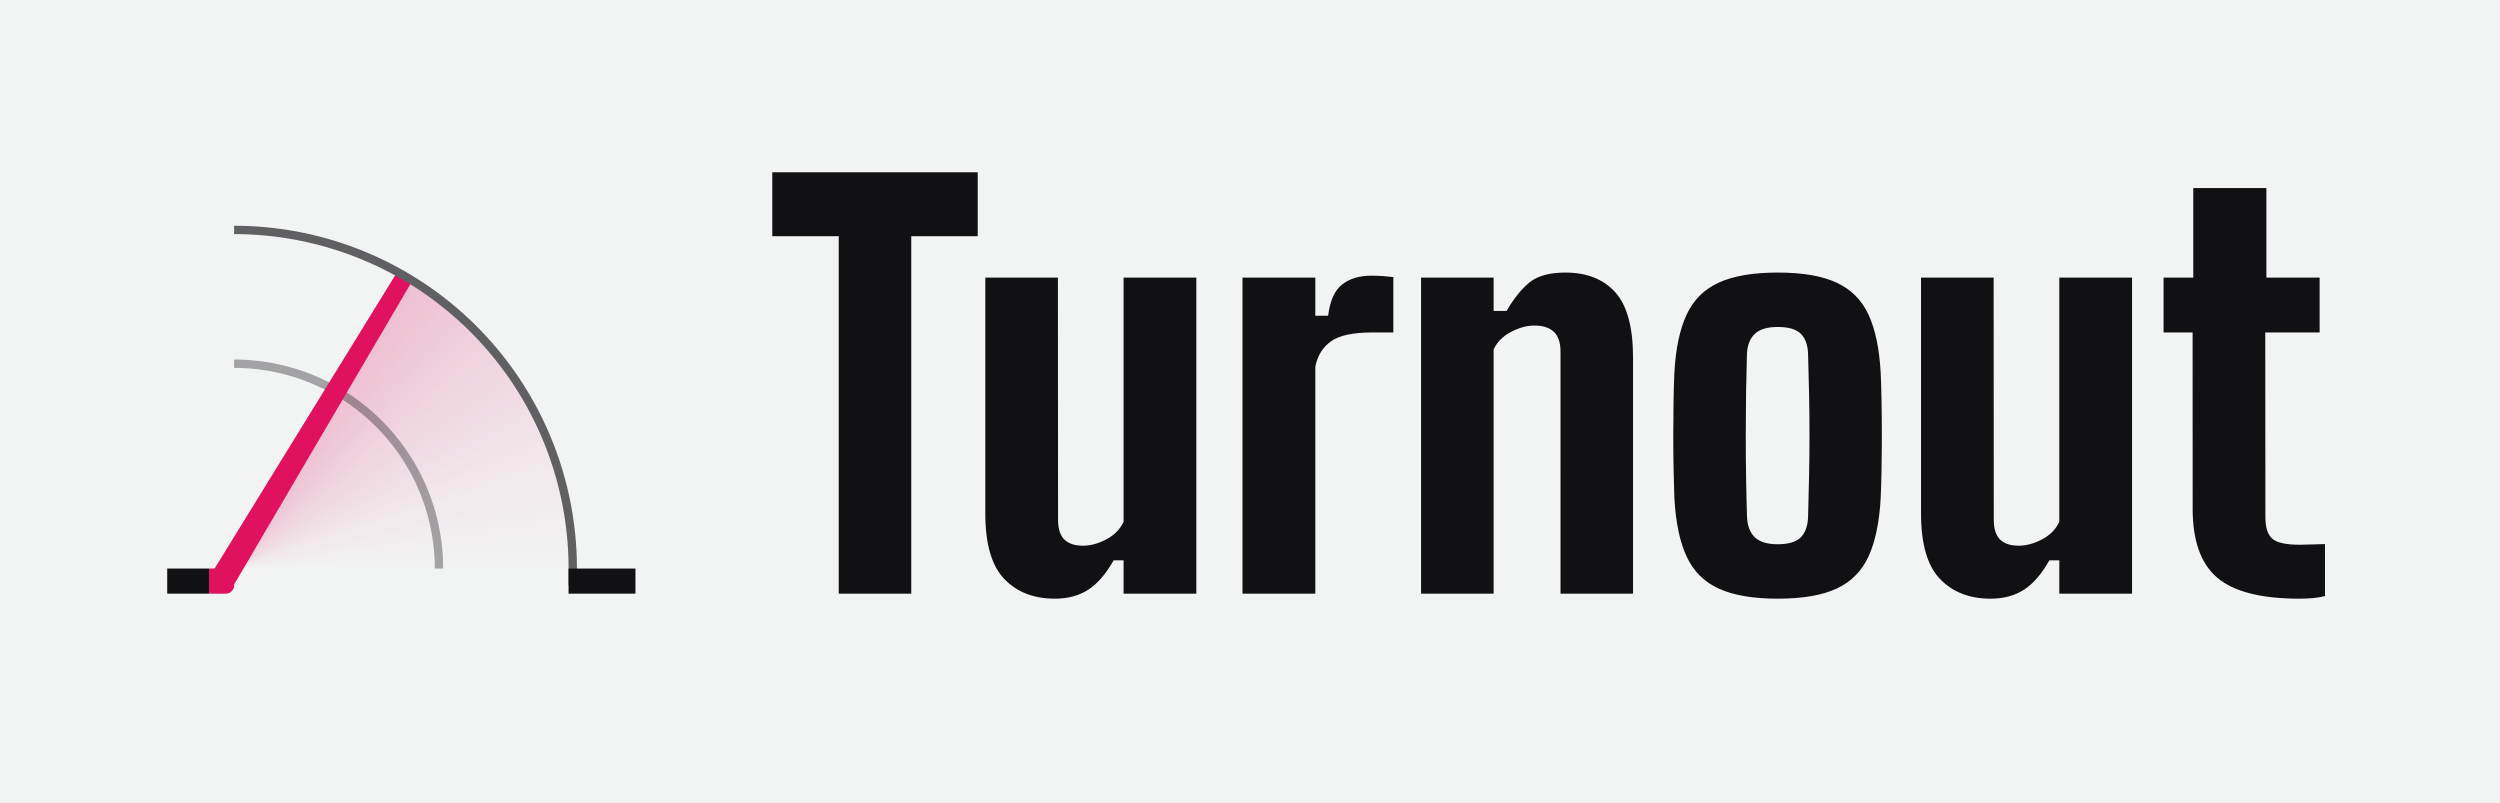
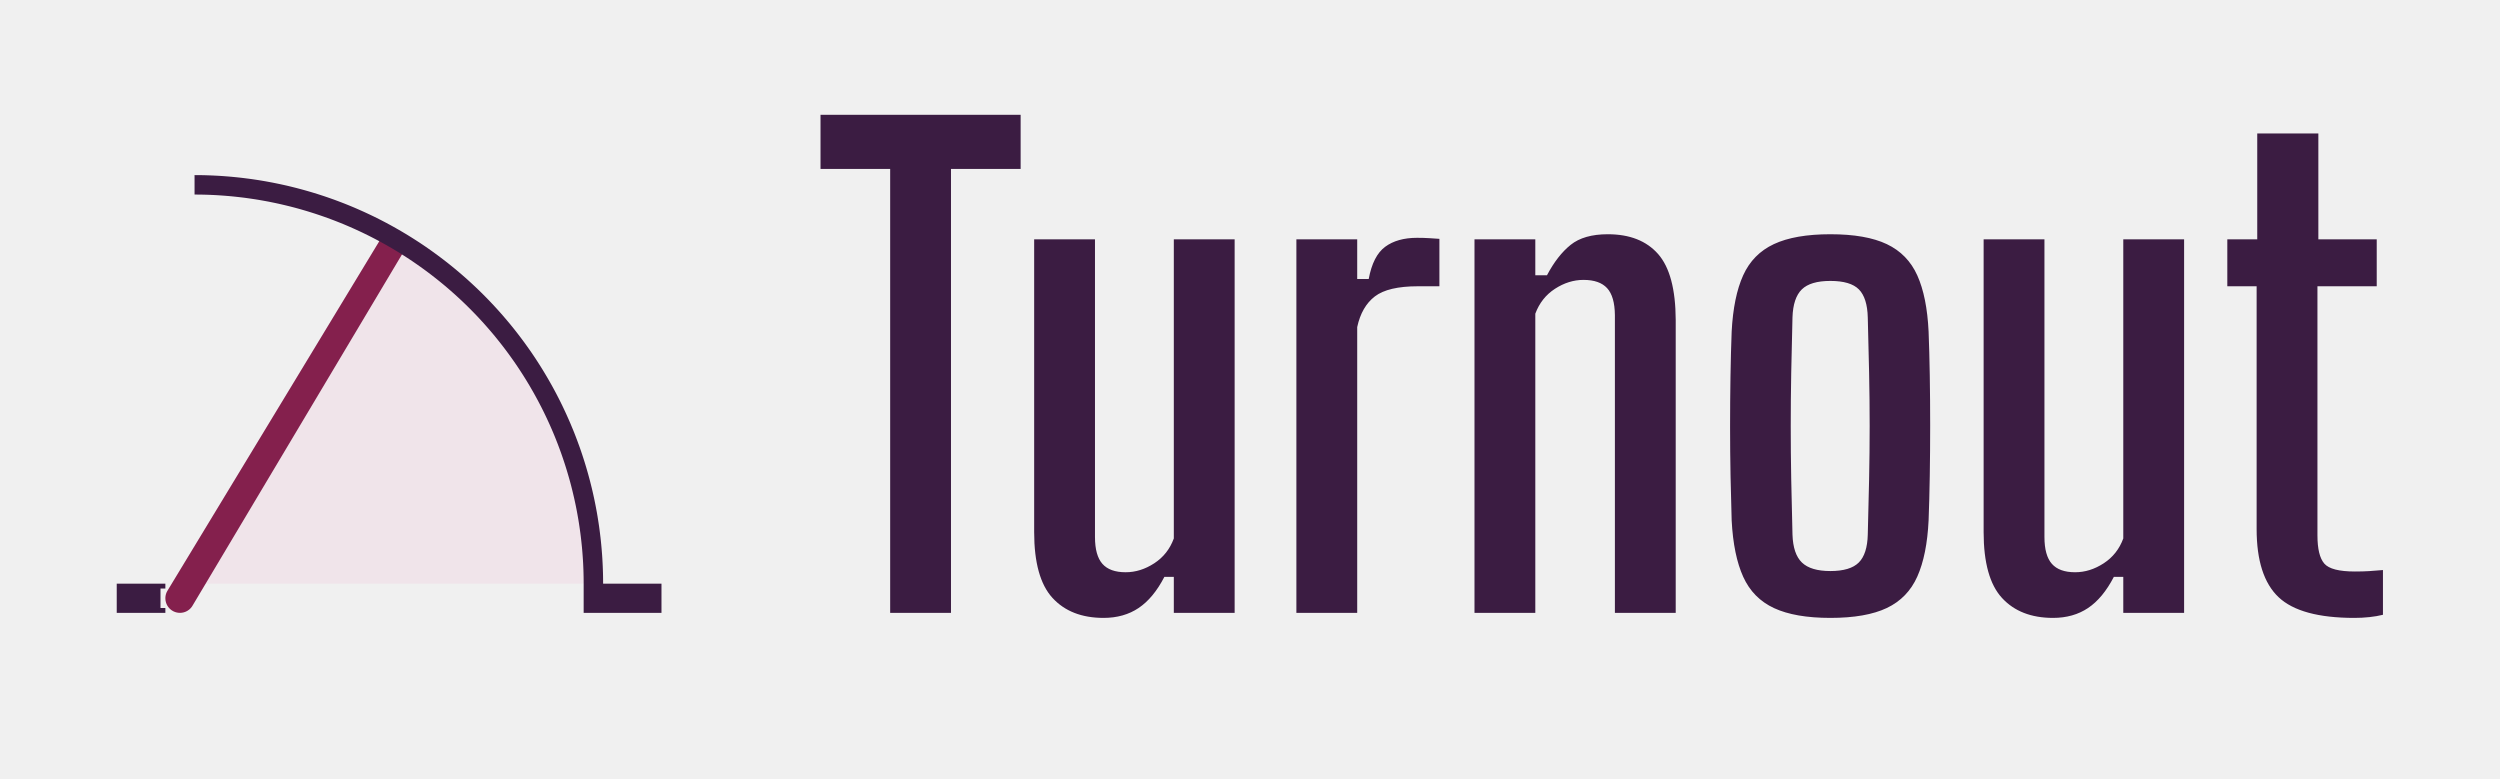
- <svg xmlns="http://www.w3.org/2000/svg" width="299" height="96" viewBox="0 0 299 96" role="img" aria-label="Turnout">
-   <rect width="299" height="96" fill="#F2F3F3" />
-   <svg x="16" y="16" width="64" height="64" viewBox="0 0 32 32">
-     <defs>
-       <mask id="turnout-glow-lockup" maskUnits="userSpaceOnUse" x="0" y="0" width="32" height="32">
-         <path d="M6 26L6 67L34.991 54.991L47 26L34.991 -2.991L6 -15L-22.991 -2.991L-35 26L-32.527 40.023Z" fill="#040404" />
-         <path d="M6 26L46.956 24.094L34.991 -2.991L6 -15L-22.991 -2.991L-35 26L-32.527 40.023Z" fill="#080808" />
-         <path d="M6 26L46.876 22.818L34.991 -2.991L6 -15L-22.991 -2.991L-35 26L-32.527 40.023Z" fill="#0C0C0C" />
-         <path d="M6 26L46.775 21.707L34.991 -2.991L6 -15L-22.991 -2.991L-35 26L-32.527 40.023Z" fill="#101010" />
-         <path d="M6 26L46.655 20.692L34.991 -2.991L6 -15L-22.991 -2.991L-35 26L-32.527 40.023Z" fill="#141414" />
-         <path d="M6 26L46.52 19.745L34.991 -2.991L6 -15L-22.991 -2.991L-35 26L-32.527 40.023Z" fill="#181818" />
-         <path d="M6 26L46.372 18.849L34.991 -2.991L6 -15L-22.991 -2.991L-35 26L-32.527 40.023Z" fill="#1C1C1C" />
-         <path d="M6 26L46.211 17.995L34.991 -2.991L6 -15L-22.991 -2.991L-35 26L-32.527 40.023Z" fill="#202020" />
-         <path d="M6 26L46.039 17.175L34.991 -2.991L6 -15L-22.991 -2.991L-35 26L-32.527 40.023Z" fill="#242424" />
-         <path d="M6 26L45.857 16.385L34.991 -2.991L6 -15L-22.991 -2.991L-35 26L-32.527 40.023Z" fill="#282828" />
-         <path d="M6 26L45.664 15.621L34.991 -2.991L6 -15L-22.991 -2.991L-35 26L-32.527 40.023Z" fill="#2C2C2C" />
-         <path d="M6 26L45.463 14.88L34.991 -2.991L6 -15L-22.991 -2.991L-35 26L-32.527 40.023Z" fill="#303030" />
-         <path d="M6 26L45.253 14.16L34.991 -2.991L6 -15L-22.991 -2.991L-35 26L-32.527 40.023Z" fill="#343434" />
-         <path d="M6 26L45.035 13.46L34.991 -2.991L6 -15L-22.991 -2.991L-35 26L-32.527 40.023Z" fill="#383838" />
-         <path d="M6 26L44.809 12.777L34.991 -2.991L6 -15L-22.991 -2.991L-35 26L-32.527 40.023Z" fill="#3C3C3C" />
-         <path d="M6 26L44.576 12.111L34.991 -2.991L6 -15L-22.991 -2.991L-35 26L-32.527 40.023Z" fill="#404040" />
-         <path d="M6 26L44.335 11.46L34.991 -2.991L6 -15L-22.991 -2.991L-35 26L-32.527 40.023Z" fill="#444444" />
-         <path d="M6 26L44.088 10.824L34.991 -2.991L6 -15L-22.991 -2.991L-35 26L-32.527 40.023Z" fill="#484848" />
-         <path d="M6 26L43.834 10.201L34.991 -2.991L6 -15L-22.991 -2.991L-35 26L-32.527 40.023Z" fill="#4C4C4C" />
-         <path d="M6 26L43.574 9.592L34.991 -2.991L6 -15L-22.991 -2.991L-35 26L-32.527 40.023Z" fill="#505050" />
-         <path d="M6 26L43.307 8.995L34.991 -2.991L6 -15L-22.991 -2.991L-35 26L-32.527 40.023Z" fill="#545454" />
-         <path d="M6 26L43.035 8.41L34.991 -2.991L6 -15L-22.991 -2.991L-35 26L-32.527 40.023Z" fill="#585858" />
-         <path d="M6 26L42.757 7.836L34.991 -2.991L6 -15L-22.991 -2.991L-35 26L-32.527 40.023Z" fill="#5C5C5C" />
-         <path d="M6 26L42.474 7.274L34.991 -2.991L6 -15L-22.991 -2.991L-35 26L-32.527 40.023Z" fill="#606060" />
-         <path d="M6 26L42.185 6.722L34.991 -2.991L6 -15L-22.991 -2.991L-35 26L-32.527 40.023Z" fill="#646464" />
-         <path d="M6 26L41.891 6.18L34.991 -2.991L6 -15L-22.991 -2.991L-35 26L-32.527 40.023Z" fill="#686868" />
-         <path d="M6 26L41.592 5.648L34.991 -2.991L6 -15L-22.991 -2.991L-35 26L-32.527 40.023Z" fill="#6C6C6C" />
-         <path d="M6 26L41.289 5.127L34.991 -2.991L6 -15L-22.991 -2.991L-35 26L-32.527 40.023Z" fill="#707070" />
-         <path d="M6 26L40.981 4.614L34.991 -2.991L6 -15L-22.991 -2.991L-35 26L-32.527 40.023Z" fill="#747474" />
-         <path d="M6 26L40.668 4.111L34.991 -2.991L6 -15L-22.991 -2.991L-35 26L-32.527 40.023Z" fill="#787878" />
-         <path d="M6 26L40.351 3.616L34.991 -2.991L6 -15L-22.991 -2.991L-35 26L-32.527 40.023Z" fill="#7C7C7C" />
-         <path d="M6 26L40.03 3.131L34.991 -2.991L6 -15L-22.991 -2.991L-35 26L-32.527 40.023Z" fill="#808080" />
-         <path d="M6 26L39.704 2.654L34.991 -2.991L6 -15L-22.991 -2.991L-35 26L-32.527 40.023Z" fill="#838383" />
-         <path d="M6 26L39.375 2.186L34.991 -2.991L6 -15L-22.991 -2.991L-35 26L-32.527 40.023Z" fill="#878787" />
-         <path d="M6 26L39.042 1.726L34.991 -2.991L6 -15L-22.991 -2.991L-35 26L-32.527 40.023Z" fill="#8B8B8B" />
-         <path d="M6 26L38.705 1.274L34.991 -2.991L6 -15L-22.991 -2.991L-35 26L-32.527 40.023Z" fill="#8F8F8F" />
-         <path d="M6 26L38.364 0.829L34.991 -2.991L6 -15L-22.991 -2.991L-35 26L-32.527 40.023Z" fill="#939393" />
-         <path d="M6 26L38.02 0.393L34.991 -2.991L6 -15L-22.991 -2.991L-35 26L-32.527 40.023Z" fill="#979797" />
-         <path d="M6 26L37.673 -0.035L34.991 -2.991L6 -15L-22.991 -2.991L-35 26L-32.527 40.023Z" fill="#9B9B9B" />
-         <path d="M6 26L37.322 -0.457L34.991 -2.991L6 -15L-22.991 -2.991L-35 26L-32.527 40.023Z" fill="#9F9F9F" />
-         <path d="M6 26L36.968 -0.87L34.991 -2.991L6 -15L-22.991 -2.991L-35 26L-32.527 40.023Z" fill="#A3A3A3" />
-         <path d="M6 26L36.611 -1.276L34.991 -2.991L6 -15L-22.991 -2.991L-35 26L-32.527 40.023Z" fill="#A7A7A7" />
-         <path d="M6 26L36.25 -1.675L34.991 -2.991L6 -15L-22.991 -2.991L-35 26L-32.527 40.023Z" fill="#ABABAB" />
-         <path d="M6 26L35.887 -2.067L34.991 -2.991L6 -15L-22.991 -2.991L-35 26L-32.527 40.023Z" fill="#AFAFAF" />
-         <path d="M6 26L35.521 -2.452L34.991 -2.991L6 -15L-22.991 -2.991L-35 26L-32.527 40.023Z" fill="#B3B3B3" />
-         <path d="M6 26L35.153 -2.829L34.991 -2.991L6 -15L-22.991 -2.991L-35 26L-32.527 40.023Z" fill="#B7B7B7" />
-         <path d="M6 26L34.781 -3.2L6 -15L-22.991 -2.991L-35 26L-32.527 40.023Z" fill="#BBBBBB" />
-         <path d="M6 26L34.407 -3.564L6 -15L-22.991 -2.991L-35 26L-32.527 40.023Z" fill="#BFBFBF" />
-         <path d="M6 26L34.031 -3.921L6 -15L-22.991 -2.991L-35 26L-32.527 40.023Z" fill="#C3C3C3" />
-         <path d="M6 26L33.652 -4.272L6 -15L-22.991 -2.991L-35 26L-32.527 40.023Z" fill="#C7C7C7" />
-         <path d="M6 26L33.27 -4.616L6 -15L-22.991 -2.991L-35 26L-32.527 40.023Z" fill="#CBCBCB" />
-         <path d="M6 26L32.887 -4.953L6 -15L-22.991 -2.991L-35 26L-32.527 40.023Z" fill="#CFCFCF" />
-         <path d="M6 26L32.501 -5.284L6 -15L-22.991 -2.991L-35 26L-32.527 40.023Z" fill="#D3D3D3" />
-         <path d="M6 26L32.113 -5.608L6 -15L-22.991 -2.991L-35 26L-32.527 40.023Z" fill="#D7D7D7" />
-         <path d="M6 26L31.724 -5.926L6 -15L-22.991 -2.991L-35 26L-32.527 40.023Z" fill="#DBDBDB" />
-         <path d="M6 26L31.332 -6.238L6 -15L-22.991 -2.991L-35 26L-32.527 40.023Z" fill="#DFDFDF" />
-         <path d="M6 26L30.938 -6.544L6 -15L-22.991 -2.991L-35 26L-32.527 40.023Z" fill="#E3E3E3" />
-         <path d="M6 26L30.542 -6.843L6 -15L-22.991 -2.991L-35 26L-32.527 40.023Z" fill="#E7E7E7" />
-         <path d="M6 26L30.145 -7.136L6 -15L-22.991 -2.991L-35 26L-32.527 40.023Z" fill="#EBEBEB" />
-         <path d="M6 26L29.746 -7.424L6 -15L-22.991 -2.991L-35 26L-32.527 40.023Z" fill="#EFEFEF" />
-         <path d="M6 26L29.345 -7.705L6 -15L-22.991 -2.991L-35 26L-32.527 40.023Z" fill="#F3F3F3" />
-         <path d="M6 26L28.943 -7.98L6 -15L-22.991 -2.991L-35 26L-32.527 40.023Z" fill="#F7F7F7" />
-         <path d="M6 26L28.539 -8.249L6 -15L-22.991 -2.991L-35 26L-32.527 40.023Z" fill="#FBFBFB" />
-         <path d="M6 26L28.133 -8.512L6 -15L-22.991 -2.991L-35 26L-32.527 40.023Z" fill="#FFFFFF" />
-       </mask>
-     </defs>
-     <path d="M5.701 26H26.25L26.249 25.824L26.247 25.648L26.243 25.473L26.238 25.297L26.231 25.121L26.223 24.945L26.213 24.77L26.201 24.594L26.188 24.419L26.174 24.244L26.158 24.069L26.14 23.893L26.121 23.719L26.101 23.544L26.078 23.369L26.055 23.195L26.03 23.021L26.003 22.847L25.975 22.674L25.945 22.5L25.914 22.327L25.881 22.155L25.847 21.982L25.812 21.81L25.775 21.638L25.736 21.466L25.696 21.295L25.654 21.124L25.611 20.954L25.567 20.784L25.521 20.614L25.473 20.445L25.424 20.276L25.374 20.107L25.322 19.939L25.268 19.772L25.214 19.605L25.157 19.438L25.1 19.272L25.04 19.106L24.98 18.941L24.918 18.776L24.854 18.613L24.79 18.449L24.723 18.286L24.655 18.124L24.586 17.962L24.516 17.801L24.444 17.641L24.371 17.481L24.296 17.322L24.22 17.163L24.143 17.005L24.064 16.848L23.984 16.691L23.902 16.535L23.819 16.38L23.735 16.226L23.649 16.072L23.563 15.919L23.474 15.767L23.385 15.616L23.294 15.465L23.202 15.316L23.108 15.166L23.014 15.018L22.918 14.871L22.82 14.725L22.722 14.579L22.622 14.434L22.521 14.29L22.419 14.147L22.315 14.005L22.21 13.864L22.104 13.723L21.997 13.584L21.889 13.446L21.779 13.308L21.668 13.171L21.556 13.036L21.443 12.901L21.329 12.768L21.213 12.635L21.097 12.504L20.979 12.373L20.86 12.243L20.74 12.115L20.619 11.987L20.497 11.861L20.373 11.736L20.249 11.611L20.123 11.488L19.997 11.366L19.869 11.245L19.74 11.125L19.611 11.006L19.48 10.889L19.348 10.772L19.215 10.657L19.082 10.543L18.947 10.43L18.811 10.318L18.675 10.207L18.537 10.098L18.398 9.989L18.259 9.882L18.119 9.776L17.977 9.672L17.835 9.568L17.692 9.466L17.548 9.365L17.403 9.266L17.257 9.167L17.11 9.07L16.963 8.974L16.815 8.88L16.666 8.786L16.516 8.694L16.365 8.604L16.214 8.514Z" fill="#E0115F" fill-opacity="0.22" mask="url(#turnout-glow-lockup)" />
-     <path d="M18 26H18.5L18.5 25.891L18.498 25.782L18.496 25.673L18.492 25.564L18.488 25.455L18.483 25.346L18.477 25.237L18.47 25.128L18.462 25.019L18.452 24.911L18.442 24.802L18.431 24.693L18.42 24.585L18.407 24.477L18.393 24.368L18.378 24.26L18.363 24.152L18.346 24.045L18.329 23.937L18.31 23.829L18.291 23.722L18.27 23.615L18.249 23.508L18.227 23.401L18.204 23.294L18.18 23.188L18.155 23.082L18.129 22.976L18.102 22.87L18.074 22.765L18.045 22.66L18.016 22.555L17.985 22.45L17.954 22.345L17.922 22.241L17.888 22.137L17.854 22.034L17.819 21.93L17.783 21.827L17.746 21.725L17.708 21.622L17.67 21.52L17.63 21.419L17.59 21.317L17.549 21.216L17.506 21.116L17.463 21.016L17.419 20.916L17.375 20.816L17.329 20.717L17.282 20.619L17.235 20.52L17.187 20.422L17.138 20.325L17.088 20.228L17.037 20.132L16.985 20.035L16.933 19.94L16.879 19.845L16.825 19.75L16.77 19.656L16.715 19.562L16.658 19.469L16.601 19.376L16.542 19.284L16.483 19.192L16.424 19.101L16.363 19.01L16.302 18.92L16.239 18.83L16.176 18.741L16.113 18.653L16.048 18.565L15.983 18.477L15.917 18.39L15.85 18.304L15.783 18.219L15.714 18.134L15.645 18.049L15.576 17.965L15.505 17.882L15.434 17.799L15.362 17.717L15.289 17.636L15.216 17.555L15.142 17.475L15.067 17.396L14.992 17.317L14.916 17.239L14.839 17.161L14.761 17.084L14.683 17.008L14.604 16.933L14.525 16.858L14.445 16.784L14.364 16.711L14.283 16.638L14.201 16.566L14.118 16.495L14.035 16.424L13.951 16.355L13.867 16.286L13.781 16.217L13.696 16.15L13.61 16.083L13.523 16.017L13.435 15.952L13.347 15.887L13.259 15.824L13.17 15.761L13.08 15.698L12.99 15.637L12.899 15.576L12.808 15.517L12.716 15.458L12.624 15.399L12.531 15.342L12.438 15.285L12.344 15.23L12.25 15.175L12.155 15.121L12.06 15.067L11.964 15.015L11.868 14.963L11.772 14.912L11.675 14.862L11.578 14.813L11.48 14.765L11.381 14.718L11.283 14.671L11.184 14.626L11.084 14.581L10.984 14.537L10.884 14.494L10.784 14.451L10.683 14.41L10.581 14.37L10.48 14.33L10.378 14.292L10.275 14.254L10.173 14.217L10.07 14.181L9.966 14.146L9.863 14.112L9.759 14.079L9.655 14.046L9.55 14.015L9.445 13.984L9.341 13.955L9.235 13.926L9.13 13.898L9.024 13.871L8.918 13.845L8.812 13.82L8.706 13.796L8.599 13.773L8.492 13.751L8.385 13.73L8.278 13.709L8.171 13.69L8.063 13.671L7.955 13.654L7.848 13.637L7.74 13.622L7.632 13.607L7.523 13.593L7.415 13.58L7.307 13.569L7.198 13.557L7.089 13.548L6.981 13.539L6.872 13.53L6.763 13.523L6.654 13.517L6.545 13.512L6.436 13.508L6.327 13.504L6.218 13.502L6.109 13.501L6 13.5V14L6.105 14.001L6.209 14.002L6.314 14.004L6.419 14.007L6.523 14.011L6.628 14.016L6.733 14.022L6.837 14.029L6.941 14.037L7.046 14.046L7.15 14.055L7.254 14.066L7.358 14.077L7.462 14.089L7.566 14.103L7.67 14.117L7.774 14.132L7.877 14.148L7.981 14.165L8.084 14.182L8.187 14.201L8.29 14.22L8.392 14.241L8.495 14.262L8.597 14.284L8.699 14.308L8.801 14.332L8.903 14.357L9.005 14.382L9.106 14.409L9.207 14.436L9.308 14.465L9.408 14.494L9.508 14.524L9.608 14.555L9.708 14.587L9.808 14.62L9.907 14.654L10.006 14.688L10.104 14.724L10.203 14.76L10.3 14.797L10.398 14.835L10.495 14.874L10.592 14.913L10.689 14.954L10.785 14.995L10.881 15.037L10.976 15.081L11.071 15.124L11.166 15.169L11.261 15.214L11.354 15.261L11.448 15.308L11.541 15.356L11.634 15.405L11.726 15.454L11.818 15.505L11.909 15.556L12 15.608L12.091 15.661L12.181 15.714L12.27 15.768L12.359 15.823L12.448 15.879L12.536 15.936L12.623 15.993L12.71 16.052L12.797 16.11L12.883 16.17L12.968 16.231L13.053 16.292L13.138 16.354L13.222 16.416L13.305 16.48L13.388 16.544L13.47 16.609L13.552 16.674L13.633 16.741L13.713 16.808L13.793 16.875L13.873 16.944L13.951 17.012L14.03 17.082L14.107 17.153L14.184 17.224L14.26 17.296L14.336 17.368L14.411 17.441L14.485 17.515L14.559 17.589L14.632 17.664L14.704 17.74L14.776 17.816L14.847 17.893L14.918 17.97L14.988 18.049L15.056 18.127L15.125 18.207L15.193 18.287L15.259 18.367L15.326 18.448L15.391 18.53L15.456 18.612L15.52 18.695L15.584 18.778L15.646 18.862L15.708 18.947L15.769 19.032L15.83 19.117L15.889 19.203L15.948 19.29L16.007 19.377L16.064 19.464L16.121 19.552L16.177 19.641L16.232 19.73L16.286 19.82L16.34 19.91L16.392 20L16.444 20.091L16.495 20.182L16.546 20.274L16.595 20.366L16.644 20.459L16.692 20.552L16.739 20.646L16.785 20.739L16.831 20.834L16.876 20.929L16.919 21.024L16.962 21.119L17.005 21.215L17.046 21.311L17.087 21.408L17.126 21.505L17.165 21.602L17.203 21.7L17.24 21.797L17.276 21.896L17.312 21.994L17.346 22.093L17.38 22.192L17.413 22.292L17.445 22.392L17.476 22.491L17.506 22.592L17.535 22.692L17.564 22.793L17.591 22.894L17.618 22.995L17.643 23.097L17.668 23.199L17.692 23.301L17.716 23.403L17.738 23.505L17.759 23.608L17.779 23.71L17.799 23.813L17.818 23.916L17.835 24.019L17.852 24.123L17.868 24.226L17.883 24.33L17.897 24.434L17.911 24.538L17.923 24.642L17.934 24.746L17.945 24.85L17.954 24.954L17.963 25.058L17.971 25.163L17.978 25.267L17.984 25.372L17.989 25.477L17.993 25.581L17.996 25.686L17.998 25.791L18 25.895L18 26Z" fill="#111114" fill-opacity="0.35" />
-     <path d="M4.5 26L4.831 26L15.759 8.257L15.911 8.341L16.063 8.427L16.213 8.514L16.363 8.603L16.513 8.693L16.661 8.784L6 26.954L6 27L6 27.017L5.999 27.035L5.997 27.052L5.995 27.07L5.992 27.087L5.989 27.104L5.985 27.121L5.981 27.138L5.976 27.154L5.97 27.171L5.964 27.187L5.957 27.203L5.949 27.219L5.941 27.235L5.933 27.25L5.924 27.265L5.915 27.28L5.904 27.294L5.894 27.308L5.883 27.321L5.872 27.335L5.86 27.347L5.847 27.36L5.835 27.372L5.821 27.383L5.808 27.394L5.794 27.404L5.78 27.415L5.765 27.424L5.75 27.433L5.735 27.442L5.719 27.449L5.703 27.457L5.687 27.464L5.671 27.47L5.654 27.476L5.638 27.481L5.621 27.485L5.604 27.489L5.587 27.492L5.57 27.495L5.552 27.497L5.535 27.499L5.517 27.5L5.5 27.5L4.5 27.5ZM4.25 26.125L4.5 26.125L4.5 27.375L4.25 27.375Z" fill="#E0115F" />
-     <path d="M26 27H26.5V26L26.499 25.821L26.497 25.642L26.493 25.463L26.488 25.285L26.48 25.106L26.472 24.927L26.462 24.748L26.45 24.57L26.437 24.392L26.422 24.213L26.406 24.035L26.388 23.857L26.368 23.679L26.347 23.502L26.325 23.324L26.3 23.147L26.275 22.97L26.248 22.793L26.219 22.616L26.189 22.44L26.157 22.264L26.123 22.088L26.088 21.913L26.052 21.738L26.014 21.563L25.975 21.389L25.934 21.214L25.891 21.041L25.847 20.867L25.802 20.694L25.754 20.522L25.706 20.349L25.656 20.178L25.604 20.006L25.551 19.835L25.497 19.665L25.441 19.495L25.383 19.326L25.324 19.157L25.264 18.989L25.202 18.821L25.138 18.654L25.074 18.487L25.007 18.321L24.939 18.155L24.87 17.99L24.8 17.826L24.728 17.662L24.654 17.499L24.579 17.336L24.503 17.174L24.425 17.013L24.346 16.853L24.266 16.693L24.184 16.534L24.1 16.376L24.016 16.218L23.93 16.061L23.842 15.905L23.753 15.75L23.663 15.595L23.572 15.442L23.479 15.289L23.385 15.137L23.29 14.985L23.193 14.835L23.095 14.685L22.995 14.537L22.895 14.389L22.793 14.242L22.689 14.096L22.585 13.95L22.479 13.806L22.372 13.663L22.264 13.52L22.154 13.379L22.044 13.238L21.931 13.099L21.818 12.96L21.704 12.823L21.588 12.686L21.471 12.551L21.354 12.416L21.235 12.283L21.114 12.15L20.993 12.019L20.87 11.889L20.747 11.759L20.622 11.631L20.496 11.504L20.369 11.378L20.241 11.254L20.111 11.13L19.981 11.007L19.85 10.886L19.717 10.765L19.584 10.646L19.449 10.528L19.314 10.412L19.177 10.296L19.04 10.182L18.901 10.069L18.762 9.957L18.621 9.846L18.48 9.736L18.337 9.628L18.194 9.521L18.05 9.415L17.904 9.311L17.758 9.207L17.611 9.105L17.463 9.005L17.315 8.905L17.165 8.807L17.015 8.71L16.863 8.615L16.711 8.521L16.558 8.428L16.404 8.337L16.25 8.246L16.095 8.158L15.939 8.07L15.782 7.984L15.624 7.9L15.466 7.816L15.307 7.734L15.147 7.654L14.987 7.575L14.825 7.497L14.664 7.421L14.501 7.346L14.338 7.272L14.174 7.2L14.01 7.13L13.845 7.061L13.679 6.993L13.513 6.926L13.347 6.862L13.179 6.798L13.011 6.736L12.843 6.676L12.674 6.617L12.505 6.559L12.335 6.503L12.165 6.449L11.994 6.396L11.822 6.344L11.651 6.294L11.478 6.246L11.306 6.199L11.133 6.153L10.959 6.109L10.786 6.066L10.611 6.025L10.437 5.986L10.262 5.948L10.087 5.912L9.912 5.877L9.736 5.843L9.56 5.811L9.383 5.781L9.207 5.752L9.03 5.725L8.853 5.699L8.676 5.675L8.498 5.653L8.321 5.632L8.143 5.612L7.965 5.594L7.787 5.578L7.608 5.563L7.43 5.55L7.252 5.538L7.073 5.528L6.894 5.519L6.715 5.513L6.537 5.507L6.358 5.503L6.179 5.501L6 5.5V6L6.175 6.001L6.349 6.003L6.524 6.007L6.698 6.012L6.872 6.019L7.047 6.027L7.221 6.037L7.395 6.049L7.569 6.062L7.743 6.076L7.917 6.092L8.091 6.11L8.264 6.129L8.437 6.149L8.611 6.171L8.784 6.195L8.956 6.22L9.129 6.246L9.301 6.274L9.473 6.304L9.645 6.335L9.816 6.367L9.987 6.402L10.158 6.437L10.329 6.474L10.499 6.513L10.669 6.553L10.838 6.594L11.008 6.637L11.176 6.681L11.345 6.727L11.513 6.775L11.68 6.824L11.847 6.874L12.014 6.926L12.18 6.979L12.346 7.034L12.511 7.09L12.676 7.147L12.84 7.206L13.004 7.267L13.167 7.328L13.33 7.392L13.492 7.456L13.654 7.522L13.815 7.59L13.975 7.659L14.135 7.729L14.294 7.801L14.452 7.874L14.61 7.948L14.767 8.024L14.924 8.101L15.08 8.18L15.235 8.26L15.389 8.341L15.543 8.424L15.696 8.508L15.848 8.593L16 8.68L16.151 8.767L16.301 8.857L16.45 8.947L16.598 9.039L16.746 9.132L16.893 9.227L17.039 9.322L17.184 9.419L17.328 9.518L17.471 9.617L17.614 9.718L17.756 9.82L17.896 9.923L18.036 10.027L18.175 10.133L18.313 10.24L18.45 10.348L18.586 10.457L18.722 10.568L18.856 10.679L18.989 10.792L19.121 10.906L19.252 11.021L19.383 11.137L19.512 11.255L19.64 11.373L19.767 11.492L19.893 11.613L20.018 11.735L20.142 11.858L20.265 11.982L20.387 12.107L20.508 12.233L20.627 12.36L20.745 12.488L20.863 12.617L20.979 12.748L21.094 12.879L21.208 13.011L21.321 13.144L21.433 13.278L21.543 13.414L21.652 13.55L21.76 13.687L21.867 13.825L21.973 13.964L22.077 14.104L22.18 14.244L22.282 14.386L22.383 14.528L22.483 14.672L22.581 14.816L22.678 14.961L22.773 15.107L22.868 15.254L22.961 15.402L23.053 15.55L23.143 15.699L23.233 15.849L23.32 16L23.407 16.151L23.492 16.304L23.576 16.457L23.659 16.611L23.74 16.765L23.82 16.92L23.899 17.076L23.976 17.233L24.052 17.39L24.126 17.548L24.199 17.706L24.271 17.865L24.341 18.025L24.41 18.185L24.478 18.346L24.544 18.508L24.608 18.67L24.672 18.833L24.733 18.996L24.794 19.16L24.853 19.324L24.91 19.489L24.966 19.654L25.021 19.82L25.074 19.986L25.126 20.153L25.176 20.32L25.225 20.487L25.273 20.655L25.319 20.824L25.363 20.992L25.406 21.162L25.447 21.331L25.487 21.501L25.526 21.671L25.563 21.842L25.599 22.013L25.633 22.184L25.665 22.355L25.696 22.527L25.726 22.699L25.754 22.871L25.78 23.044L25.805 23.216L25.829 23.39L25.851 23.563L25.871 23.736L25.89 23.909L25.908 24.083L25.924 24.257L25.938 24.431L25.951 24.605L25.963 24.779L25.973 24.953L25.981 25.128L25.988 25.302L25.993 25.477L25.997 25.651L25.999 25.826L26 26Z" fill="#606062" />
-     <path d="M2 26H4.5V27.5H2ZM26 26H30V27.5H26Z" fill="#111114" />
+ <svg xmlns="http://www.w3.org/2000/svg" width="514" height="160" viewBox="0 0 514 160" role="img" aria-label="Turnout">
+   <svg x="16" y="16" width="128" height="128" viewBox="0 0 32 32">
+     <path d="M5.701 26H26.5L26.499 25.822L26.497 25.644L26.493 25.466L26.488 25.288L26.481 25.11L26.472 24.933L26.462 24.755L26.451 24.577L26.437 24.4L26.423 24.222L26.407 24.045L26.389 23.868L26.369 23.691L26.349 23.514L26.326 23.337L26.302 23.161L26.277 22.985L26.25 22.809L26.222 22.633L26.192 22.458L26.16 22.283L26.127 22.108L26.093 21.933L26.056 21.759L26.019 21.585L25.98 21.411L25.939 21.238L25.897 21.065L25.854 20.892L25.808 20.72L25.762 20.548L25.714 20.377L25.664 20.206L25.613 20.035L25.561 19.865L25.506 19.696L25.451 19.526L25.394 19.358L25.336 19.19L25.276 19.022L25.215 18.855L25.152 18.688L25.088 18.522L25.022 18.357L24.955 18.192L24.886 18.028L24.816 17.864L24.745 17.701L24.672 17.538L24.598 17.377L24.523 17.216L24.445 17.055L24.367 16.895L24.287 16.736L24.206 16.578L24.124 16.42L24.04 16.263L23.955 16.107L23.868 15.951L23.78 15.796L23.691 15.642L23.6 15.489L23.508 15.337L23.415 15.185L23.321 15.034L23.225 14.884L23.128 14.735L23.029 14.587L22.929 14.439L22.828 14.293L22.726 14.147L22.622 14.002L22.518 13.858L22.412 13.716L22.304 13.573L22.196 13.432L22.086 13.292L21.975 13.153L21.863 13.015L21.75 12.877L21.635 12.741L21.519 12.606L21.402 12.472L21.284 12.338L21.165 12.206L21.045 12.075L20.923 11.945L20.801 11.816L20.677 11.688L20.552 11.561L20.426 11.435L20.299 11.311L20.171 11.187L20.042 11.065L19.912 10.943L19.781 10.823L19.648 10.704L19.515 10.586L19.381 10.469L19.245 10.354L19.109 10.239L18.972 10.126L18.833 10.014L18.694 9.903L18.554 9.793L18.413 9.685L18.27 9.578L18.127 9.472L17.983 9.367L17.838 9.264L17.693 9.162L17.546 9.061L17.398 8.961L17.25 8.863L17.101 8.766L16.951 8.67L16.8 8.576L16.648 8.482L16.496 8.391L16.342 8.3Z" fill="#F0E4EA" />
+     <path d="M15.755 7.97L15.903 8.051L16.05 8.133L16.197 8.216L16.342 8.3L16.487 8.386L16.632 8.472L16.775 8.56L16.918 8.649L5.894 27.134L5.88 27.156L5.866 27.178L5.851 27.199L5.835 27.219L5.818 27.239L5.801 27.259L5.783 27.277L5.765 27.296L5.745 27.313L5.726 27.33L5.705 27.346L5.684 27.361L5.663 27.376L5.641 27.39L5.619 27.403L5.596 27.415L5.573 27.427L5.549 27.438L5.525 27.448L5.501 27.457L5.476 27.465L5.451 27.473L5.426 27.479L5.401 27.485L5.375 27.489L5.35 27.493L5.324 27.496L5.298 27.498L5.272 27.5L5.246 27.5L5.22 27.499L5.194 27.498L5.169 27.496L5.143 27.492L5.117 27.488L5.092 27.483L5.066 27.477L5.041 27.47L5.017 27.463L4.992 27.454L4.968 27.445L4.944 27.435L4.92 27.424L4.897 27.412L4.875 27.399L4.853 27.386L4.831 27.372L4.809 27.357L4.789 27.341L4.769 27.325L4.749 27.308L4.73 27.29L4.712 27.272L4.694 27.253L4.677 27.234L4.66 27.213L4.645 27.193L4.63 27.172L4.615 27.15L4.602 27.128L4.589 27.105L4.577 27.082L4.566 27.058L4.556 27.035L4.547 27.011L4.538 26.986L4.53 26.961L4.524 26.936L4.518 26.911L4.512 26.886L4.508 26.86L4.505 26.834L4.502 26.808L4.501 26.782L4.5 26.757L4.5 26.731L4.501 26.705L4.503 26.679L4.506 26.653L4.51 26.627L4.515 26.602L4.52 26.576L4.527 26.551L4.534 26.526L4.542 26.502L4.551 26.477L4.561 26.453L4.572 26.43L4.583 26.407L4.596 26.384L4.609 26.361Z" fill="#84204D" />
+     <style>.turnout-ink-2x{display:none}@media (min-resolution:1.5dppx),(-webkit-min-device-pixel-ratio:1.5){.turnout-ink-1x{display:none}.turnout-ink-2x{display:inline}}</style>
+     <path class="turnout-ink-1x" d="M2 26H4.5V26.25H4.25V27.25H4.5V27.5H2ZM26 27.5H30V26H27L26.999 25.817L26.997 25.634L26.993 25.45L26.987 25.267L26.98 25.084L26.971 24.901L26.961 24.718L26.949 24.535L26.935 24.352L26.92 24.17L26.903 23.987L26.885 23.805L26.865 23.623L26.843 23.441L26.82 23.259L26.796 23.077L26.769 22.896L26.741 22.715L26.712 22.534L26.681 22.353L26.648 22.173L26.614 21.993L26.578 21.813L26.541 21.634L26.502 21.455L26.462 21.276L26.42 21.098L26.376 20.92L26.331 20.742L26.284 20.565L26.236 20.388L26.186 20.212L26.135 20.036L26.082 19.86L26.028 19.685L25.972 19.511L25.915 19.337L25.856 19.163L25.796 18.99L25.733 18.818L25.67 18.646L25.605 18.474L25.539 18.303L25.471 18.133L25.401 17.964L25.331 17.795L25.258 17.626L25.184 17.459L25.109 17.291L25.032 17.125L24.954 16.959L24.875 16.794L24.794 16.63L24.711 16.466L24.627 16.303L24.542 16.141L24.455 15.98L24.367 15.819L24.277 15.659L24.186 15.5L24.094 15.342L24 15.184L23.905 15.027L23.809 14.872L23.711 14.717L23.612 14.563L23.512 14.409L23.41 14.257L23.307 14.105L23.202 13.955L23.096 13.805L22.989 13.656L22.881 13.509L22.771 13.362L22.66 13.216L22.548 13.071L22.435 12.927L22.32 12.784L22.204 12.642L22.087 12.502L21.968 12.362L21.849 12.223L21.728 12.085L21.606 11.948L21.483 11.813L21.358 11.678L21.233 11.545L21.106 11.412L20.978 11.281L20.849 11.151L20.719 11.022L20.588 10.894L20.455 10.767L20.322 10.642L20.187 10.517L20.052 10.394L19.915 10.272L19.777 10.151L19.638 10.031L19.498 9.913L19.358 9.796L19.216 9.68L19.073 9.565L18.929 9.452L18.784 9.34L18.638 9.229L18.491 9.119L18.343 9.011L18.195 8.904L18.045 8.798L17.895 8.693L17.743 8.59L17.591 8.488L17.437 8.388L17.283 8.289L17.128 8.191L16.973 8.095L16.816 8L16.658 7.906L16.5 7.814L16.341 7.723L16.181 7.633L16.02 7.545L15.859 7.458L15.697 7.373L15.534 7.289L15.37 7.206L15.206 7.125L15.041 7.046L14.875 6.968L14.709 6.891L14.541 6.816L14.374 6.742L14.205 6.669L14.036 6.598L13.867 6.529L13.697 6.461L13.526 6.395L13.354 6.33L13.182 6.266L13.01 6.205L12.837 6.144L12.663 6.085L12.489 6.028L12.315 5.972L12.14 5.918L11.964 5.865L11.788 5.814L11.612 5.764L11.435 5.716L11.258 5.669L11.08 5.624L10.902 5.58L10.724 5.538L10.545 5.498L10.366 5.459L10.187 5.422L10.007 5.386L9.827 5.352L9.647 5.319L9.466 5.288L9.285 5.258L9.104 5.231L8.923 5.204L8.741 5.18L8.559 5.157L8.377 5.135L8.195 5.115L8.013 5.097L7.83 5.08L7.648 5.065L7.465 5.051L7.282 5.039L7.099 5.029L6.916 5.02L6.733 5.013L6.55 5.007L6.367 5.003L6.183 5.001L6 5V6L6.175 6.001L6.349 6.003L6.524 6.007L6.698 6.012L6.872 6.019L7.047 6.027L7.221 6.037L7.395 6.049L7.569 6.062L7.743 6.076L7.917 6.092L8.091 6.11L8.264 6.129L8.437 6.149L8.611 6.171L8.784 6.195L8.956 6.22L9.129 6.246L9.301 6.274L9.473 6.304L9.645 6.335L9.816 6.367L9.987 6.402L10.158 6.437L10.329 6.474L10.499 6.513L10.669 6.553L10.838 6.594L11.008 6.637L11.176 6.681L11.345 6.727L11.513 6.775L11.68 6.824L11.847 6.874L12.014 6.926L12.18 6.979L12.346 7.034L12.511 7.09L12.676 7.147L12.84 7.206L13.004 7.267L13.167 7.328L13.33 7.392L13.492 7.456L13.654 7.522L13.815 7.59L13.975 7.659L14.135 7.729L14.294 7.801L14.452 7.874L14.61 7.948L14.767 8.024L14.924 8.101L15.08 8.18L15.235 8.26L15.389 8.341L15.543 8.424L15.696 8.508L15.848 8.593L16 8.68L16.151 8.767L16.301 8.857L16.45 8.947L16.598 9.039L16.746 9.132L16.893 9.227L17.039 9.322L17.184 9.419L17.328 9.518L17.471 9.617L17.614 9.718L17.756 9.82L17.896 9.923L18.036 10.027L18.175 10.133L18.313 10.24L18.45 10.348L18.586 10.457L18.722 10.568L18.856 10.679L18.989 10.792L19.121 10.906L19.252 11.021L19.383 11.137L19.512 11.255L19.64 11.373L19.767 11.492L19.893 11.613L20.018 11.735L20.142 11.858L20.265 11.982L20.387 12.107L20.508 12.233L20.627 12.36L20.745 12.488L20.863 12.617L20.979 12.748L21.094 12.879L21.208 13.011L21.321 13.144L21.433 13.278L21.543 13.414L21.652 13.55L21.76 13.687L21.867 13.825L21.973 13.964L22.077 14.104L22.18 14.244L22.282 14.386L22.383 14.528L22.483 14.672L22.581 14.816L22.678 14.961L22.773 15.107L22.868 15.254L22.961 15.402L23.053 15.55L23.143 15.699L23.233 15.849L23.32 16L23.407 16.151L23.492 16.304L23.576 16.457L23.659 16.611L23.74 16.765L23.82 16.92L23.899 17.076L23.976 17.233L24.052 17.39L24.126 17.548L24.199 17.706L24.271 17.865L24.341 18.025L24.41 18.185L24.478 18.346L24.544 18.508L24.608 18.67L24.672 18.833L24.733 18.996L24.794 19.16L24.853 19.324L24.91 19.489L24.966 19.654L25.021 19.82L25.074 19.986L25.126 20.153L25.176 20.32L25.225 20.487L25.273 20.655L25.319 20.824L25.363 20.992L25.406 21.162L25.447 21.331L25.487 21.501L25.526 21.671L25.563 21.842L25.599 22.013L25.633 22.184L25.665 22.355L25.696 22.527L25.726 22.699L25.754 22.871L25.78 23.044L25.805 23.216L25.829 23.39L25.851 23.563L25.871 23.736L25.89 23.909L25.908 24.083L25.924 24.257L25.938 24.431L25.951 24.605L25.963 24.779L25.973 24.953L25.981 25.128L25.988 25.302L25.993 25.477L25.997 25.651L25.999 25.826L26 26Z" fill="#3B1C42" />
+     <path class="turnout-ink-2x" d="M2 26H4.535L4.395 26.232L4.378 26.261L4.361 26.291L4.346 26.322L4.332 26.353L4.319 26.385L4.307 26.417L4.296 26.45L4.286 26.483L4.278 26.516L4.27 26.549L4.264 26.583L4.259 26.617L4.255 26.651L4.252 26.685L4.25 26.719L4.25 26.753L4.251 26.788L4.253 26.822L4.256 26.856L4.26 26.89L4.265 26.924L4.272 26.957L4.279 26.991L4.288 27.024L4.298 27.057L4.309 27.089L4.321 27.121L4.335 27.153L4.349 27.184L4.364 27.214L4.381 27.244L4.398 27.274L4.417 27.303L4.436 27.331L4.457 27.358L4.478 27.385L4.5 27.411L4.5 27.5H2ZM26 27.5H30V26H27L26.999 25.817L26.997 25.634L26.993 25.45L26.987 25.267L26.98 25.084L26.971 24.901L26.961 24.718L26.949 24.535L26.935 24.352L26.92 24.17L26.903 23.987L26.885 23.805L26.865 23.623L26.843 23.441L26.82 23.259L26.796 23.077L26.769 22.896L26.741 22.715L26.712 22.534L26.681 22.353L26.648 22.173L26.614 21.993L26.578 21.813L26.541 21.634L26.502 21.455L26.462 21.276L26.42 21.098L26.376 20.92L26.331 20.742L26.284 20.565L26.236 20.388L26.186 20.212L26.135 20.036L26.082 19.86L26.028 19.685L25.972 19.511L25.915 19.337L25.856 19.163L25.796 18.99L25.733 18.818L25.67 18.646L25.605 18.474L25.539 18.303L25.471 18.133L25.401 17.964L25.331 17.795L25.258 17.626L25.184 17.459L25.109 17.291L25.032 17.125L24.954 16.959L24.875 16.794L24.794 16.63L24.711 16.466L24.627 16.303L24.542 16.141L24.455 15.98L24.367 15.819L24.277 15.659L24.186 15.5L24.094 15.342L24 15.184L23.905 15.027L23.809 14.872L23.711 14.717L23.612 14.563L23.512 14.409L23.41 14.257L23.307 14.105L23.202 13.955L23.096 13.805L22.989 13.656L22.881 13.509L22.771 13.362L22.66 13.216L22.548 13.071L22.435 12.927L22.32 12.784L22.204 12.642L22.087 12.502L21.968 12.362L21.849 12.223L21.728 12.085L21.606 11.948L21.483 11.813L21.358 11.678L21.233 11.545L21.106 11.412L20.978 11.281L20.849 11.151L20.719 11.022L20.588 10.894L20.455 10.767L20.322 10.642L20.187 10.517L20.052 10.394L19.915 10.272L19.777 10.151L19.638 10.031L19.498 9.913L19.358 9.796L19.216 9.68L19.073 9.565L18.929 9.452L18.784 9.34L18.638 9.229L18.491 9.119L18.343 9.011L18.195 8.904L18.045 8.798L17.895 8.693L17.743 8.59L17.591 8.488L17.437 8.388L17.283 8.289L17.128 8.191L16.973 8.095L16.816 8L16.658 7.906L16.5 7.814L16.341 7.723L16.181 7.633L16.02 7.545L15.859 7.458L15.697 7.373L15.534 7.289L15.37 7.206L15.206 7.125L15.041 7.046L14.875 6.968L14.709 6.891L14.541 6.816L14.374 6.742L14.205 6.669L14.036 6.598L13.867 6.529L13.697 6.461L13.526 6.395L13.354 6.33L13.182 6.266L13.01 6.205L12.837 6.144L12.663 6.085L12.489 6.028L12.315 5.972L12.14 5.918L11.964 5.865L11.788 5.814L11.612 5.764L11.435 5.716L11.258 5.669L11.08 5.624L10.902 5.58L10.724 5.538L10.545 5.498L10.366 5.459L10.187 5.422L10.007 5.386L9.827 5.352L9.647 5.319L9.466 5.288L9.285 5.258L9.104 5.231L8.923 5.204L8.741 5.18L8.559 5.157L8.377 5.135L8.195 5.115L8.013 5.097L7.83 5.08L7.648 5.065L7.465 5.051L7.282 5.039L7.099 5.029L6.916 5.02L6.733 5.013L6.55 5.007L6.367 5.003L6.183 5.001L6 5V6L6.175 6.001L6.349 6.003L6.524 6.007L6.698 6.012L6.872 6.019L7.047 6.027L7.221 6.037L7.395 6.049L7.569 6.062L7.743 6.076L7.917 6.092L8.091 6.11L8.264 6.129L8.437 6.149L8.611 6.171L8.784 6.195L8.956 6.22L9.129 6.246L9.301 6.274L9.473 6.304L9.645 6.335L9.816 6.367L9.987 6.402L10.158 6.437L10.329 6.474L10.499 6.513L10.669 6.553L10.838 6.594L11.008 6.637L11.176 6.681L11.345 6.727L11.513 6.775L11.68 6.824L11.847 6.874L12.014 6.926L12.18 6.979L12.346 7.034L12.511 7.09L12.676 7.147L12.84 7.206L13.004 7.267L13.167 7.328L13.33 7.392L13.492 7.456L13.654 7.522L13.815 7.59L13.975 7.659L14.135 7.729L14.294 7.801L14.452 7.874L14.61 7.948L14.767 8.024L14.924 8.101L15.08 8.18L15.235 8.26L15.389 8.341L15.543 8.424L15.696 8.508L15.848 8.593L16 8.68L16.151 8.767L16.301 8.857L16.45 8.947L16.598 9.039L16.746 9.132L16.893 9.227L17.039 9.322L17.184 9.419L17.328 9.518L17.471 9.617L17.614 9.718L17.756 9.82L17.896 9.923L18.036 10.027L18.175 10.133L18.313 10.24L18.45 10.348L18.586 10.457L18.722 10.568L18.856 10.679L18.989 10.792L19.121 10.906L19.252 11.021L19.383 11.137L19.512 11.255L19.64 11.373L19.767 11.492L19.893 11.613L20.018 11.735L20.142 11.858L20.265 11.982L20.387 12.107L20.508 12.233L20.627 12.36L20.745 12.488L20.863 12.617L20.979 12.748L21.094 12.879L21.208 13.011L21.321 13.144L21.433 13.278L21.543 13.414L21.652 13.55L21.76 13.687L21.867 13.825L21.973 13.964L22.077 14.104L22.18 14.244L22.282 14.386L22.383 14.528L22.483 14.672L22.581 14.816L22.678 14.961L22.773 15.107L22.868 15.254L22.961 15.402L23.053 15.55L23.143 15.699L23.233 15.849L23.32 16L23.407 16.151L23.492 16.304L23.576 16.457L23.659 16.611L23.74 16.765L23.82 16.92L23.899 17.076L23.976 17.233L24.052 17.39L24.126 17.548L24.199 17.706L24.271 17.865L24.341 18.025L24.41 18.185L24.478 18.346L24.544 18.508L24.608 18.67L24.672 18.833L24.733 18.996L24.794 19.16L24.853 19.324L24.91 19.489L24.966 19.654L25.021 19.82L25.074 19.986L25.126 20.153L25.176 20.32L25.225 20.487L25.273 20.655L25.319 20.824L25.363 20.992L25.406 21.162L25.447 21.331L25.487 21.501L25.526 21.671L25.563 21.842L25.599 22.013L25.633 22.184L25.665 22.355L25.696 22.527L25.726 22.699L25.754 22.871L25.78 23.044L25.805 23.216L25.829 23.39L25.851 23.563L25.871 23.736L25.89 23.909L25.908 24.083L25.924 24.257L25.938 24.431L25.951 24.605L25.963 24.779L25.973 24.953L25.981 25.128L25.988 25.302L25.993 25.477L25.997 25.651L25.999 25.826L26 26Z" fill="#3B1C42" />
  </svg>
-   <path d="M100.313 71L100.313 28.248L92.365 28.248L92.365 20.6L116.934 20.6L116.934 28.248L108.987 28.248L108.987 71L100.313 71ZM126.17 71.602Q122.365 71.602 120.104 69.235Q117.843 66.868 117.843 61.416L117.843 33.2L126.526 33.2L126.542 62.16Q126.542 63.755 127.28 64.509Q128.017 65.264 129.534 65.264Q130.912 65.264 132.358 64.484Q133.804 63.704 134.381 62.388L134.381 33.2L143.08 33.2L143.08 71L134.381 71L134.381 67.012L133.192 67.012Q131.808 69.469 130.145 70.536Q128.482 71.602 126.17 71.602ZM148.602 71L148.602 33.2L157.311 33.2L157.311 37.758L158.846 37.758Q159.179 35.062 160.527 34.017Q161.875 32.971 164.004 32.971Q164.784 32.971 165.516 33.029Q166.248 33.086 166.642 33.141L166.642 39.762L164.118 39.762Q160.676 39.762 159.188 40.821Q157.699 41.88 157.311 43.865L157.311 71L148.602 71ZM169.96 71L169.96 33.2L178.636 33.2L178.636 37.187L180.191 37.187Q181.464 34.982 182.911 33.79Q184.358 32.598 187.213 32.598Q191.054 32.598 193.18 34.949Q195.307 37.299 195.312 42.779L195.312 71L186.638 71L186.637 42.039Q186.633 40.438 185.843 39.687Q185.052 38.935 183.505 38.935Q182.161 38.935 180.69 39.713Q179.219 40.491 178.636 41.812L178.636 71L169.96 71ZM212.622 71.602Q208.214 71.602 205.585 70.406Q202.955 69.209 201.724 66.567Q200.493 63.925 200.257 59.6Q200.213 58.303 200.168 56.34Q200.123 54.377 200.123 52.174Q200.123 49.971 200.156 47.946Q200.19 45.921 200.257 44.549Q200.497 40.259 201.719 37.63Q202.94 35.001 205.567 33.8Q208.195 32.598 212.622 32.598Q217.093 32.598 219.693 33.822Q222.293 35.045 223.494 37.674Q224.695 40.303 224.928 44.549Q224.995 45.851 225.03 47.828Q225.066 49.805 225.066 52.003Q225.066 54.201 225.03 56.202Q224.995 58.204 224.928 59.6Q224.691 63.874 223.49 66.518Q222.288 69.162 219.688 70.382Q217.088 71.602 212.622 71.602ZM212.622 65.092Q214.564 65.092 215.387 64.25Q216.21 63.407 216.246 61.766Q216.317 59.347 216.366 56.918Q216.415 54.489 216.416 52.042Q216.416 49.595 216.367 47.18Q216.317 44.765 216.246 42.382Q216.21 40.763 215.39 39.934Q214.57 39.105 212.622 39.105Q210.728 39.105 209.861 39.943Q208.994 40.781 208.931 42.384Q208.864 44.684 208.828 47.111Q208.793 49.539 208.792 52.011Q208.792 54.483 208.83 56.946Q208.867 59.41 208.939 61.764Q209.002 63.408 209.869 64.25Q210.735 65.092 212.622 65.092ZM238.083 71.602Q234.277 71.602 232.016 69.235Q229.755 66.868 229.755 61.416L229.755 33.2L238.438 33.2L238.455 62.16Q238.455 63.755 239.192 64.509Q239.929 65.264 241.446 65.264Q242.824 65.264 244.271 64.484Q245.717 63.704 246.294 62.388L246.294 33.2L254.993 33.2L254.993 71L246.294 71L246.294 67.012L245.105 67.012Q243.721 69.469 242.058 70.536Q240.394 71.602 238.083 71.602ZM275.019 71.602Q268.167 71.602 265.207 69.112Q262.247 66.621 262.243 60.892L262.235 39.762L258.763 39.762L258.763 33.2L262.315 33.2L262.315 22.49L271.061 22.49L271.061 33.2L277.427 33.2L277.427 39.762L270.925 39.762L270.942 61.873Q270.942 63.686 271.752 64.418Q272.563 65.15 275.031 65.15Q275.797 65.15 276.496 65.117Q277.194 65.083 278.067 65.068L278.067 71.287Q277.399 71.46 276.638 71.531Q275.876 71.602 275.019 71.602Z" fill="#111114" />
+   <path d="M183.019 126L183.019 34.728L168.699 34.728L168.699 23.6L209.843 23.6L209.843 34.728L195.524 34.728L195.524 126L183.019 126ZM226.897 127.04Q220.163 127.04 216.393 122.931Q212.623 118.822 212.623 109.39L212.623 49.2L225.128 49.2L225.128 110.402Q225.128 114.195 226.653 115.924Q228.178 117.654 231.428 117.654Q234.498 117.654 237.324 115.807Q240.15 113.959 241.337 110.708L241.337 49.2L253.842 49.2L253.842 126L241.337 126L241.337 118.607L239.395 118.607Q237.137 122.967 234.102 125.003Q231.066 127.04 226.897 127.04ZM266.537 126L266.537 49.2L279.042 49.2L279.042 57.358L281.408 57.358Q282.293 52.589 284.788 50.742Q287.282 48.894 291.364 48.894Q292.651 48.894 293.912 48.97Q295.173 49.047 295.941 49.106L295.941 58.857L291.517 58.857Q285.393 58.857 282.672 60.943Q279.952 63.028 279.042 67.246L279.042 126L266.537 126ZM303.155 126L303.155 49.2L315.66 49.2L315.66 56.593L318.061 56.593Q320.199 52.534 322.92 50.347Q325.641 48.16 330.558 48.16Q337.322 48.16 340.903 52.225Q344.483 56.29 344.527 65.775L344.527 126L332.022 126L332.022 64.798Q331.988 60.954 330.427 59.25Q328.866 57.546 325.569 57.546Q322.528 57.546 319.707 59.373Q316.887 61.2 315.66 64.492L315.66 126L303.155 126ZM376.321 127.04Q369.076 127.04 364.747 125.029Q360.417 123.018 358.411 118.607Q356.405 114.197 356.03 107.011Q355.898 102.947 355.802 97.979Q355.706 93.012 355.706 87.723Q355.706 82.435 355.787 77.393Q355.868 72.352 356.03 68.164Q356.405 61.003 358.396 56.607Q360.387 52.211 364.717 50.186Q369.047 48.16 376.321 48.16Q383.66 48.16 387.943 50.201Q392.226 52.241 394.202 56.637Q396.178 61.033 396.519 68.164Q396.681 72.228 396.762 77.211Q396.843 82.193 396.843 87.464Q396.843 92.735 396.762 97.765Q396.681 102.794 396.519 107.011Q396.178 114.103 394.202 118.531Q392.226 122.959 387.943 124.999Q383.66 127.04 376.321 127.04ZM376.321 117.407Q380.406 117.407 382.161 115.66Q383.915 113.912 384.014 109.918Q384.176 103.991 384.289 98.485Q384.402 92.979 384.402 87.57Q384.402 82.162 384.289 76.655Q384.176 71.149 384.014 65.257Q383.915 61.258 382.195 59.508Q380.475 57.758 376.321 57.758Q372.227 57.758 370.445 59.508Q368.663 61.258 368.535 65.257Q368.373 71.149 368.275 76.67Q368.176 82.191 368.176 87.602Q368.176 93.013 368.275 98.534Q368.373 104.055 368.535 109.918Q368.663 113.912 370.479 115.66Q372.296 117.407 376.321 117.407ZM422.107 127.04Q415.373 127.04 411.603 122.931Q407.833 118.822 407.833 109.39L407.833 49.2L420.338 49.2L420.338 110.402Q420.338 114.195 421.863 115.924Q423.388 117.654 426.638 117.654Q429.708 117.654 432.534 115.807Q435.36 113.959 436.547 110.708L436.547 49.2L449.052 49.2L449.052 126L436.547 126L436.547 118.607L434.605 118.607Q432.347 122.967 429.312 125.003Q426.276 127.04 422.107 127.04ZM484.066 127.04Q472.98 127.04 468.471 122.775Q463.962 118.51 463.962 108.753L463.962 58.857L457.936 58.857L457.936 49.2L464.09 49.2L464.09 27.44L476.654 27.44L476.654 49.2L488.655 49.2L488.655 58.857L476.467 58.857L476.467 110.071Q476.467 114.248 477.876 115.874Q479.284 117.501 484.169 117.501Q485.847 117.501 487.098 117.42Q488.349 117.339 489.935 117.201L489.935 126.4Q488.66 126.715 487.158 126.877Q485.656 127.04 484.066 127.04Z" fill="#3B1C42" />
</svg>
